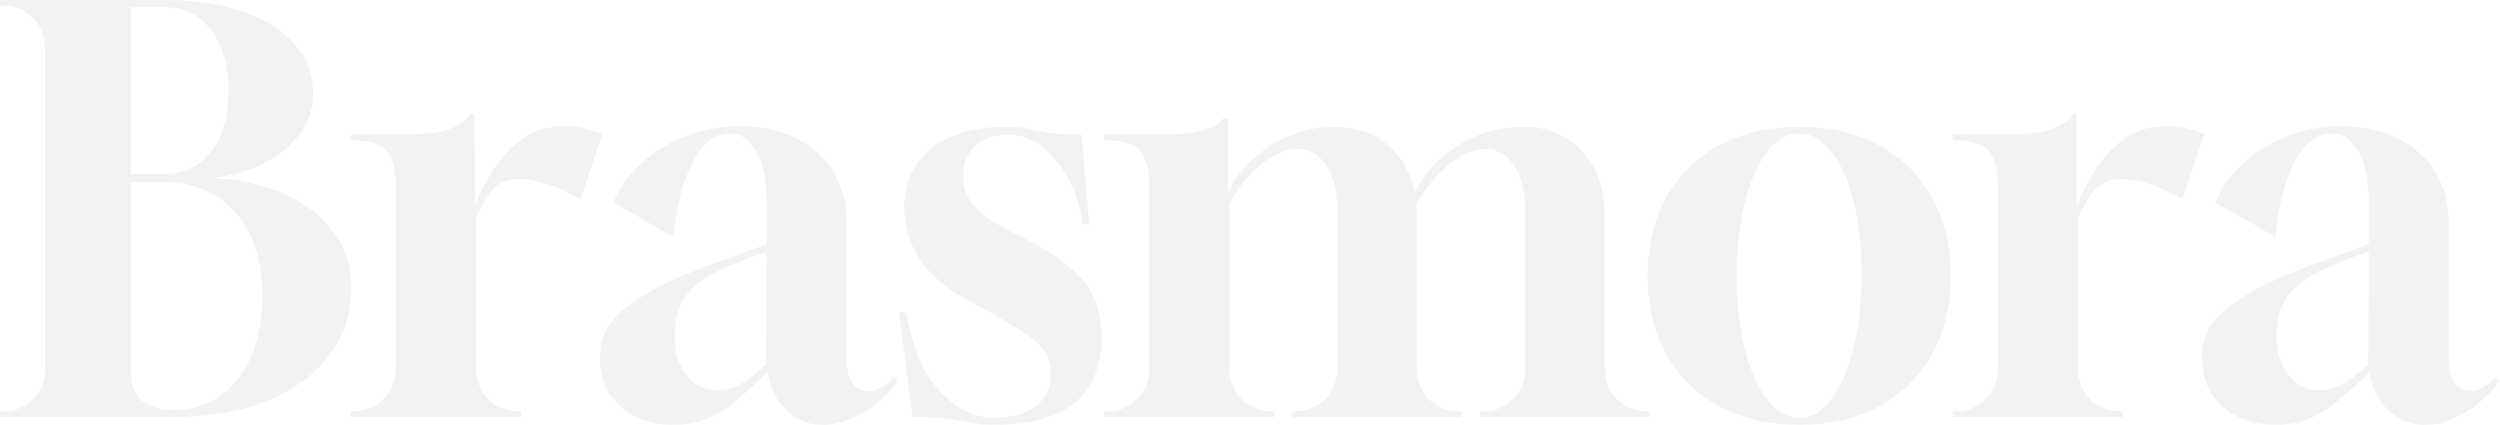
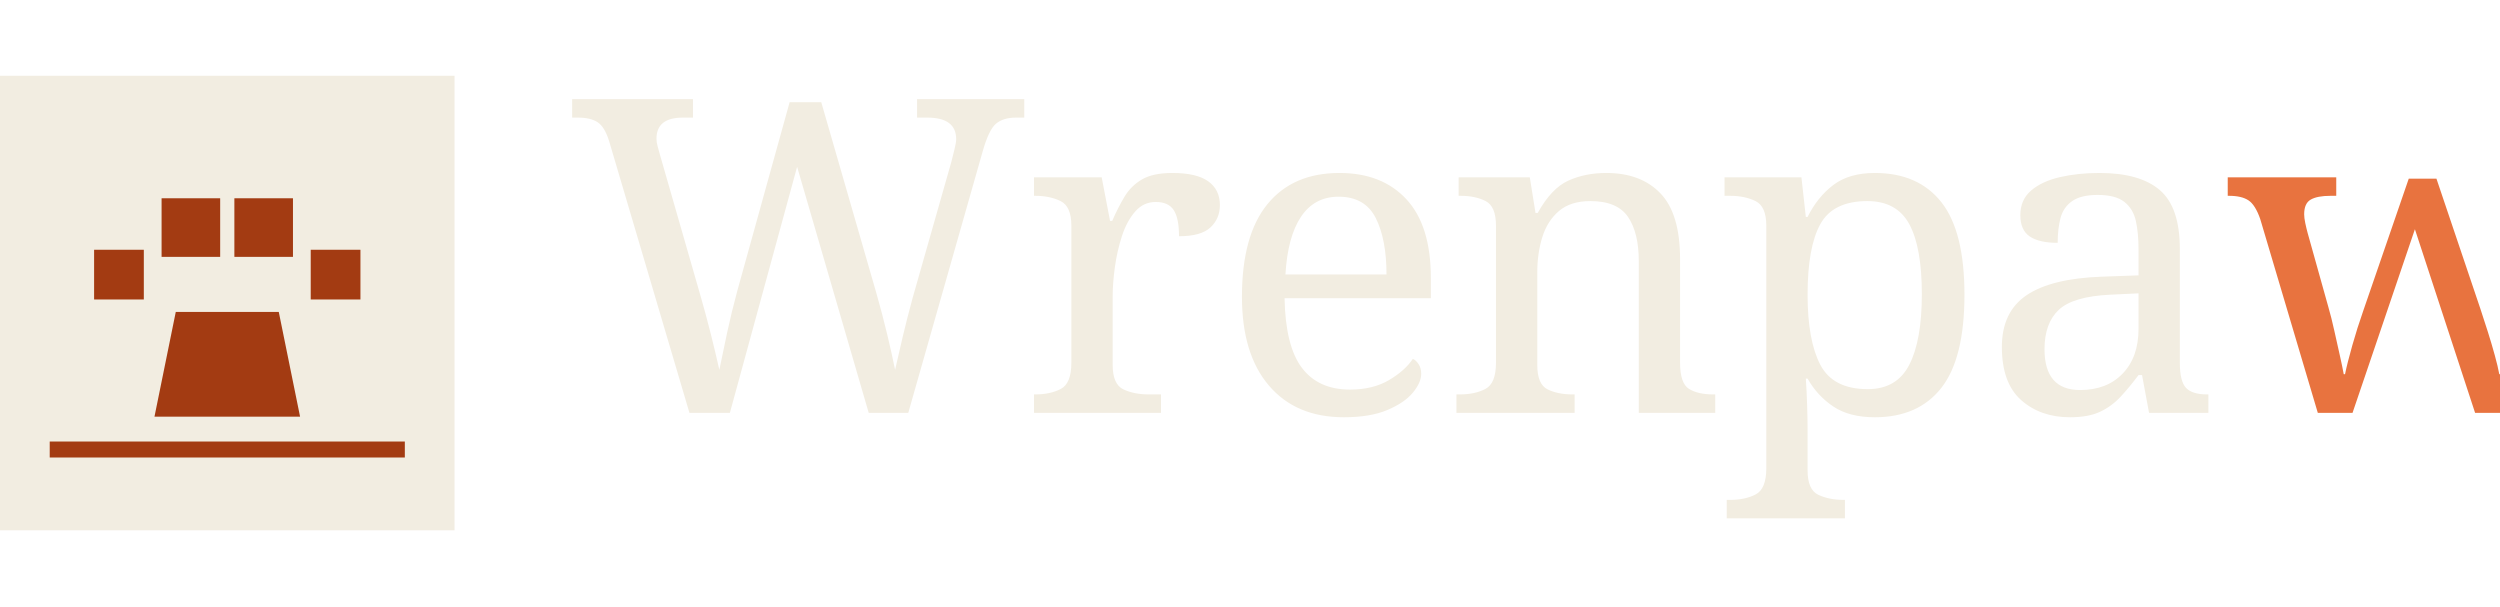
- <svg xmlns="http://www.w3.org/2000/svg" viewBox="0 -750 4496 764" width="449.6" height="76.4" role="img" aria-label="Brasmora">
-   <path fill="#F1F3F2" d="M0 0V-10H1Q36 -10 58.5 -30.5Q81 -51 81 -84V-666Q79 -700 57.5 -720Q36 -740 1 -740H0V-750H297Q378 -750 437.5 -729Q497 -708 530 -670.5Q563 -633 563 -582Q563 -524 513.5 -482Q464 -440 384 -430Q458 -426 513.5 -400.5Q569 -375 600.5 -332Q632 -289 632 -232Q632 -164 592.5 -111.5Q553 -59 481 -29.5Q409 0 311 0ZM235 -437H297Q348 -437 379.5 -477.5Q411 -518 411 -586Q411 -655 379.5 -696Q348 -737 297 -737H235ZM311 -13Q385 -13 428.5 -69Q472 -125 472 -220Q472 -311 424.5 -366.5Q377 -422 297 -422H235V-84Q235 -13 311 -13ZM631 0V-10H632Q668 -10 690 -32Q712 -54 712 -90V-418Q712 -456 696.5 -477Q681 -498 631 -498V-508H730Q783 -508 810 -518.5Q837 -529 848 -546H853L854 -382Q867 -412 887.5 -445Q908 -478 939.5 -500.5Q971 -523 1015 -523Q1030 -523 1047 -520Q1064 -517 1083 -509L1044 -392Q1008 -412 981.5 -420Q955 -428 935 -428Q901 -428 884.5 -407Q868 -386 856 -357V-90Q856 -54 878 -32Q900 -10 936 -10H937V0ZM1214 14Q1153 14 1116 -19Q1079 -52 1079 -106Q1079 -129 1087 -149.5Q1095 -170 1117 -190Q1140 -210 1180 -231.5Q1220 -253 1286 -277L1379 -311V-386Q1379 -443 1361 -476.5Q1343 -510 1311 -510Q1273 -509 1246.5 -460Q1220 -411 1211 -324L1103 -386Q1120 -427 1155 -458Q1190 -489 1235.5 -506Q1281 -523 1331 -523Q1416 -523 1469.5 -475.5Q1523 -428 1523 -346V-105Q1523 -47 1562 -47Q1585 -47 1607 -72L1615 -65Q1589 -30 1552 -8Q1515 14 1480 14Q1442 14 1414.5 -12Q1387 -38 1380 -81Q1331 -31 1294.5 -8.5Q1258 14 1214 14ZM1289 -48Q1311 -48 1331.5 -59Q1352 -70 1378 -95L1379 -298L1339 -283Q1288 -264 1261 -244.5Q1234 -225 1223.5 -201Q1213 -177 1213 -146Q1213 -103 1234.5 -75.5Q1256 -48 1289 -48ZM1793 14Q1767 14 1754 12Q1741 10 1729.5 7Q1718 4 1699 2Q1680 0 1641 0L1617 -188H1630Q1646 -94 1690 -46.5Q1734 1 1786 1Q1837 1 1863.5 -20Q1890 -41 1890 -77Q1890 -100 1878.5 -117.5Q1867 -135 1839 -153.5Q1811 -172 1763 -198L1734 -214Q1679 -245 1652.5 -286.5Q1626 -328 1626 -376Q1626 -444 1675.5 -483Q1725 -522 1808 -522Q1829 -522 1842 -520Q1855 -518 1867 -515Q1879 -512 1897 -510Q1915 -508 1945 -508L1959 -347H1947Q1941 -394 1920.5 -430.5Q1900 -467 1872 -487.5Q1844 -508 1815 -508Q1777 -508 1754.5 -488Q1732 -468 1732 -432Q1732 -405 1749.5 -382.5Q1767 -360 1817 -334L1847 -319Q1917 -283 1949 -244Q1981 -205 1981 -144Q1981 12 1793 14ZM1986 0V-10H1987Q2023 -10 2045 -32Q2067 -54 2067 -90V-418Q2067 -456 2051.5 -477Q2036 -498 1986 -498V-508H2085Q2126 -508 2148.5 -512Q2171 -516 2182 -522.5Q2193 -529 2198 -536H2208L2209 -406Q2235 -458 2288 -490Q2341 -522 2400 -522Q2457 -522 2495 -490Q2533 -458 2544 -404Q2572 -458 2624.5 -490Q2677 -522 2738 -522Q2805 -522 2845.5 -478Q2886 -434 2886 -362V-90Q2886 -54 2908 -32Q2930 -10 2966 -10H2967V0H2662V-10H2663Q2699 -10 2721 -32Q2743 -54 2743 -90V-372Q2743 -422 2723 -452Q2703 -482 2671 -482Q2640 -482 2606 -454.5Q2572 -427 2547 -383Q2548 -381 2548 -378Q2548 -375 2548 -373V-90Q2548 -54 2570 -32Q2592 -10 2628 -10H2629V0H2324V-10H2325Q2361 -10 2383 -32Q2405 -54 2405 -90V-372Q2405 -422 2385.5 -452Q2366 -482 2334 -482Q2303 -482 2269.5 -455.5Q2236 -429 2211 -384V-90Q2211 -54 2233 -32Q2255 -10 2291 -10H2292V0ZM3236 14Q3154 14 3092.5 -19Q3031 -52 2997 -112Q2963 -172 2963 -254Q2963 -336 2997 -396Q3031 -456 3092.5 -489Q3154 -522 3236 -522Q3318 -522 3379 -489Q3440 -456 3474 -396Q3508 -336 3508 -254Q3508 -172 3474 -112Q3440 -52 3379 -19Q3318 14 3236 14ZM3235 1Q3270 1 3295 -34Q3320 -69 3334 -127.5Q3348 -186 3348 -255Q3348 -330 3333.5 -387.5Q3319 -445 3293.5 -477.5Q3268 -510 3236 -510Q3202 -510 3176.5 -475Q3151 -440 3137 -382Q3123 -324 3123 -255Q3123 -179 3138 -121Q3153 -63 3178.5 -31Q3204 1 3235 1ZM3512 0V-10H3513Q3549 -10 3571 -32Q3593 -54 3593 -90V-418Q3593 -456 3577.5 -477Q3562 -498 3512 -498V-508H3611Q3664 -508 3691 -518.5Q3718 -529 3729 -546H3734L3735 -382Q3748 -412 3768.5 -445Q3789 -478 3820.5 -500.5Q3852 -523 3896 -523Q3911 -523 3928 -520Q3945 -517 3964 -509L3925 -392Q3889 -412 3862.5 -420Q3836 -428 3816 -428Q3782 -428 3765.5 -407Q3749 -386 3737 -357V-90Q3737 -54 3759 -32Q3781 -10 3817 -10H3818V0ZM4095 14Q4034 14 3997 -19Q3960 -52 3960 -106Q3960 -129 3968 -149.5Q3976 -170 3998 -190Q4021 -210 4061 -231.5Q4101 -253 4167 -277L4260 -311V-386Q4260 -443 4242 -476.5Q4224 -510 4192 -510Q4154 -509 4127.5 -460Q4101 -411 4092 -324L3984 -386Q4001 -427 4036 -458Q4071 -489 4116.5 -506Q4162 -523 4212 -523Q4297 -523 4350.5 -475.5Q4404 -428 4404 -346V-105Q4404 -47 4443 -47Q4466 -47 4488 -72L4496 -65Q4470 -30 4433 -8Q4396 14 4361 14Q4323 14 4295.5 -12Q4268 -38 4261 -81Q4212 -31 4175.5 -8.5Q4139 14 4095 14ZM4170 -48Q4192 -48 4212.5 -59Q4233 -70 4259 -95L4260 -298L4220 -283Q4169 -264 4142 -244.5Q4115 -225 4104.5 -201Q4094 -177 4094 -146Q4094 -103 4115.5 -75.5Q4137 -48 4170 -48Z" />
+ <svg xmlns="http://www.w3.org/2000/svg" viewBox="0 0 1320 320" width="1320" height="320" role="img" aria-label="Wrenpaw">
+   <g transform="translate(0 40) scale(0.46875)">
+     <rect width="512" height="512" fill="#F2EDE1" />
+     <g fill="#A33B12">
+       <rect x="106" y="196" width="56" height="56" />
+       <rect x="182" y="138" width="66" height="66" />
+       <rect x="264" y="138" width="66" height="66" />
+       <rect x="350" y="196" width="56" height="56" />
+       <polygon points="198,266 314,266 338,384 174,384" />
+       <rect x="56" y="412" width="400" height="18" />
+     </g>
+   </g>
+   <text x="300" y="218" font-family="Piazzolla, Georgia, serif" font-size="232" font-weight="500" letter-spacing="-4.6" fill="#F2EDE1">Wrenpa<tspan fill="#E8733F">w</tspan>
+   </text>
</svg>
